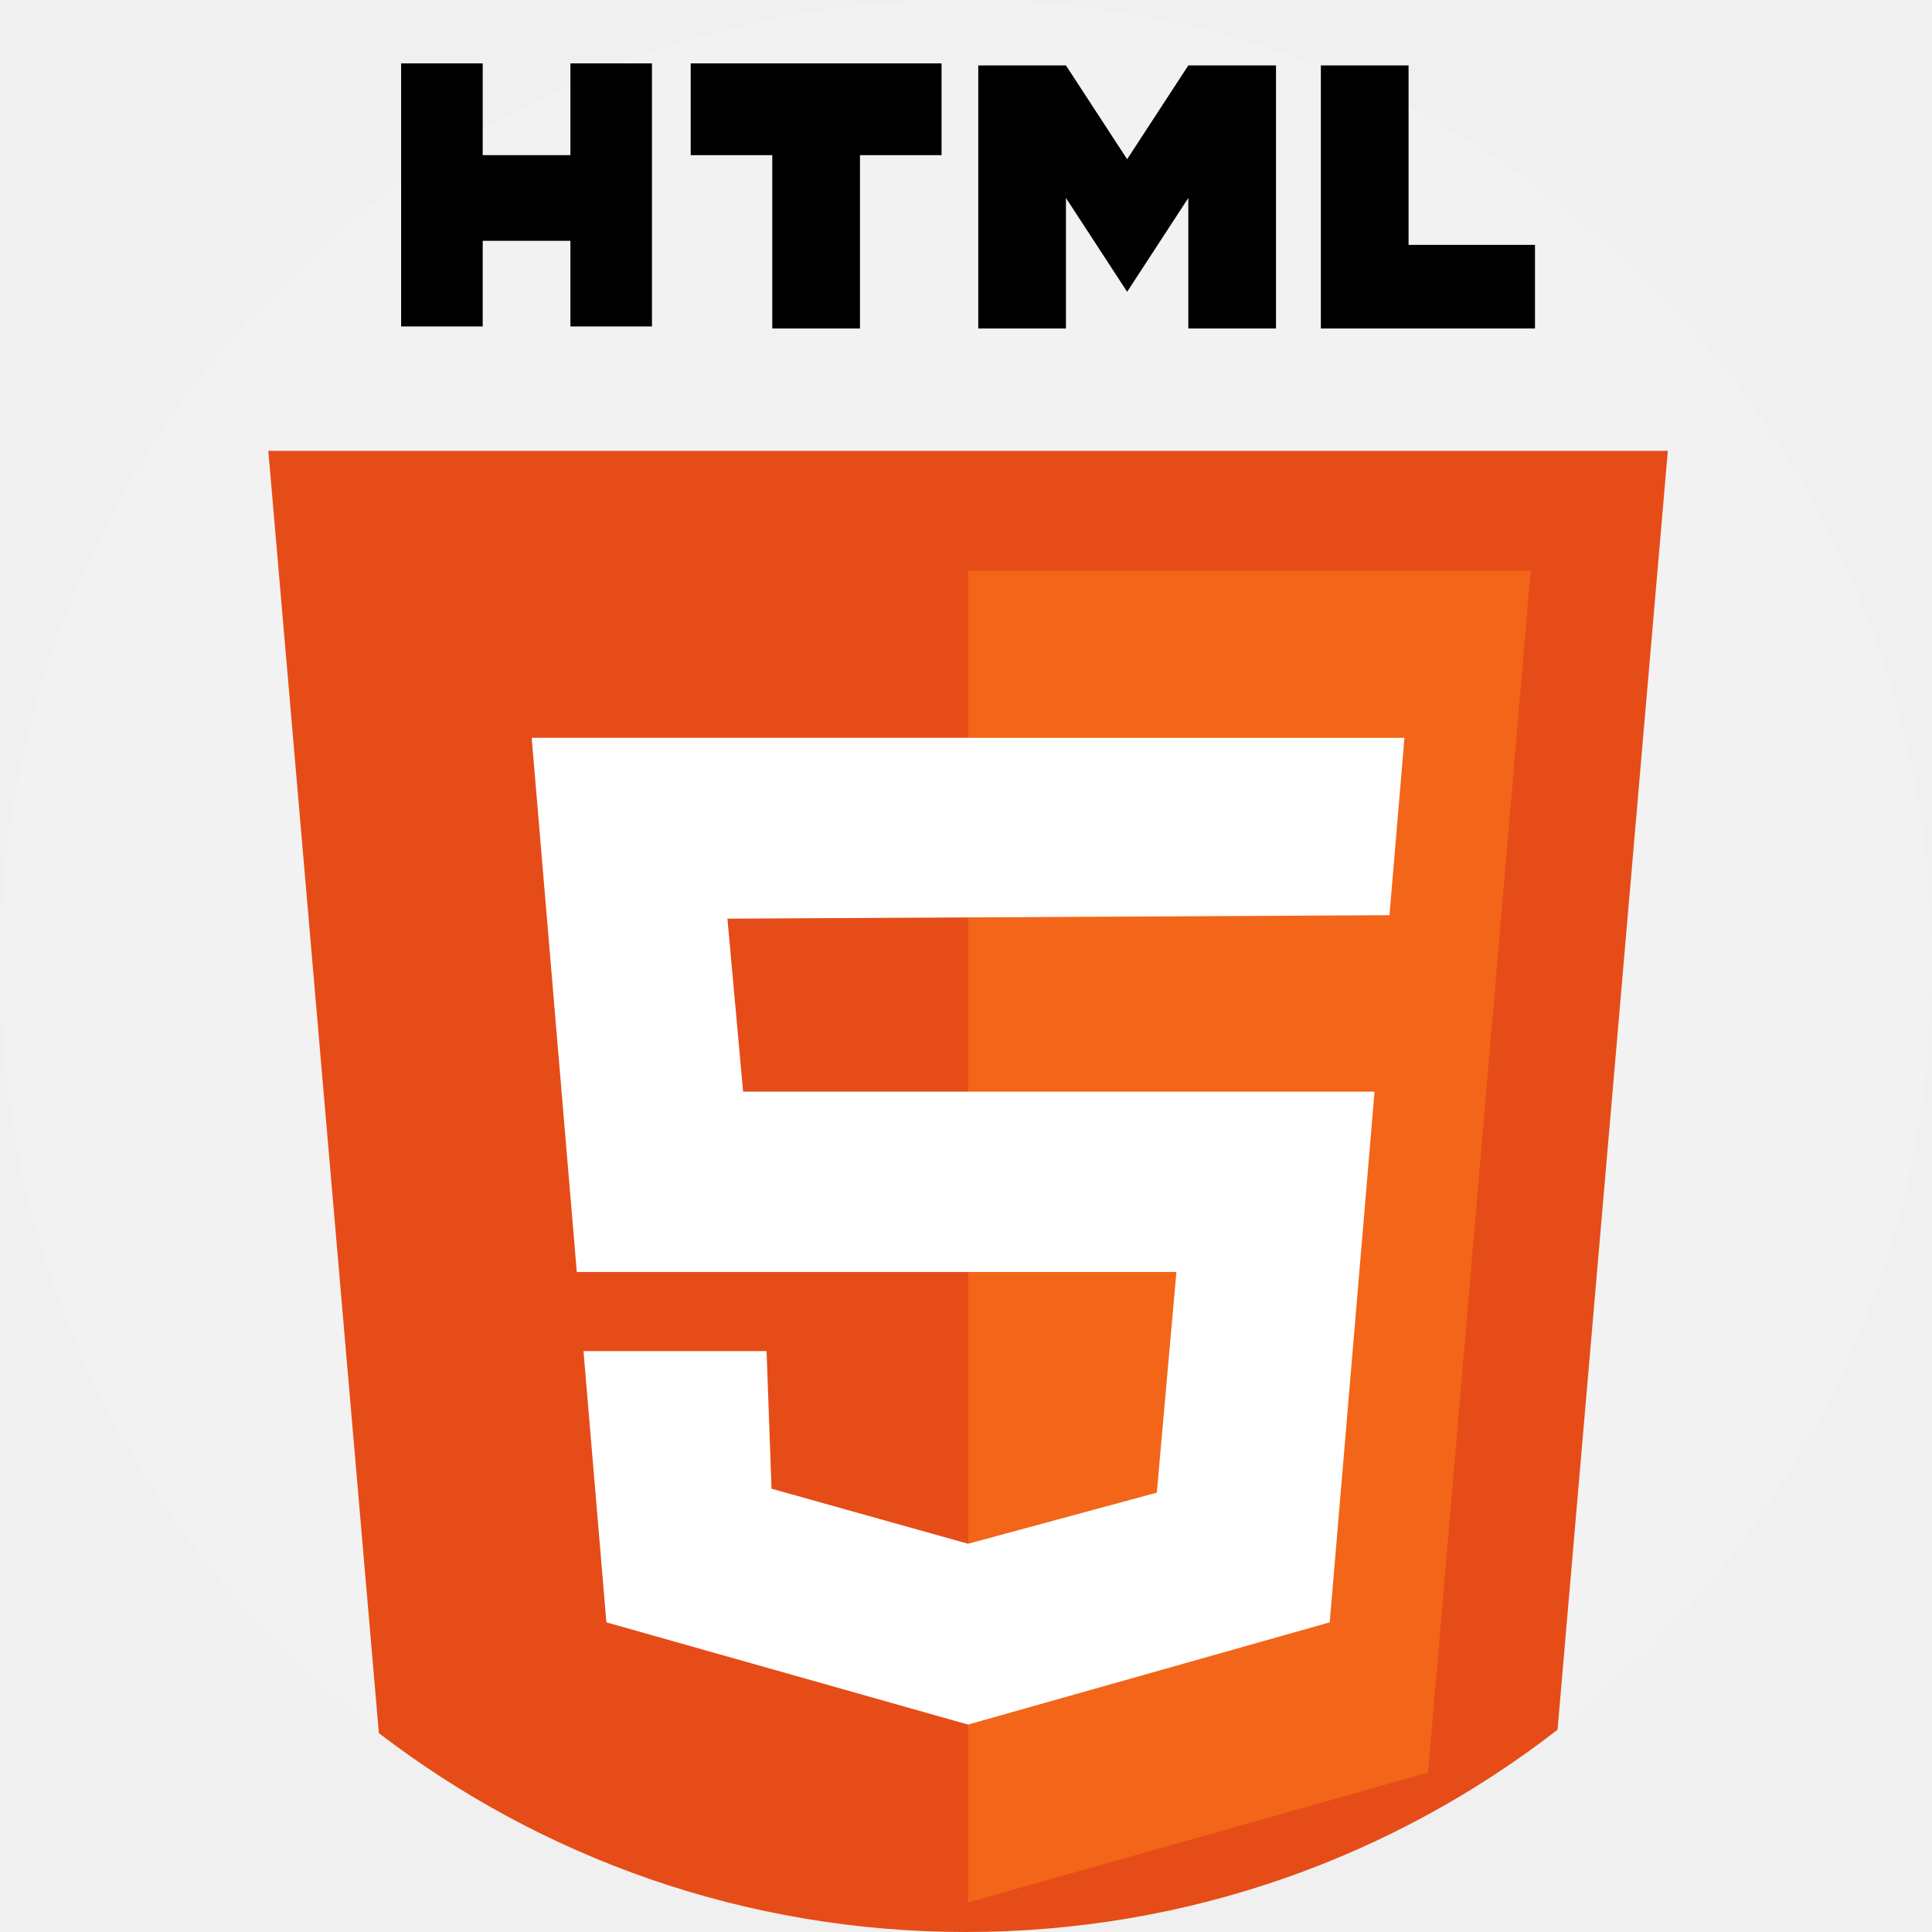
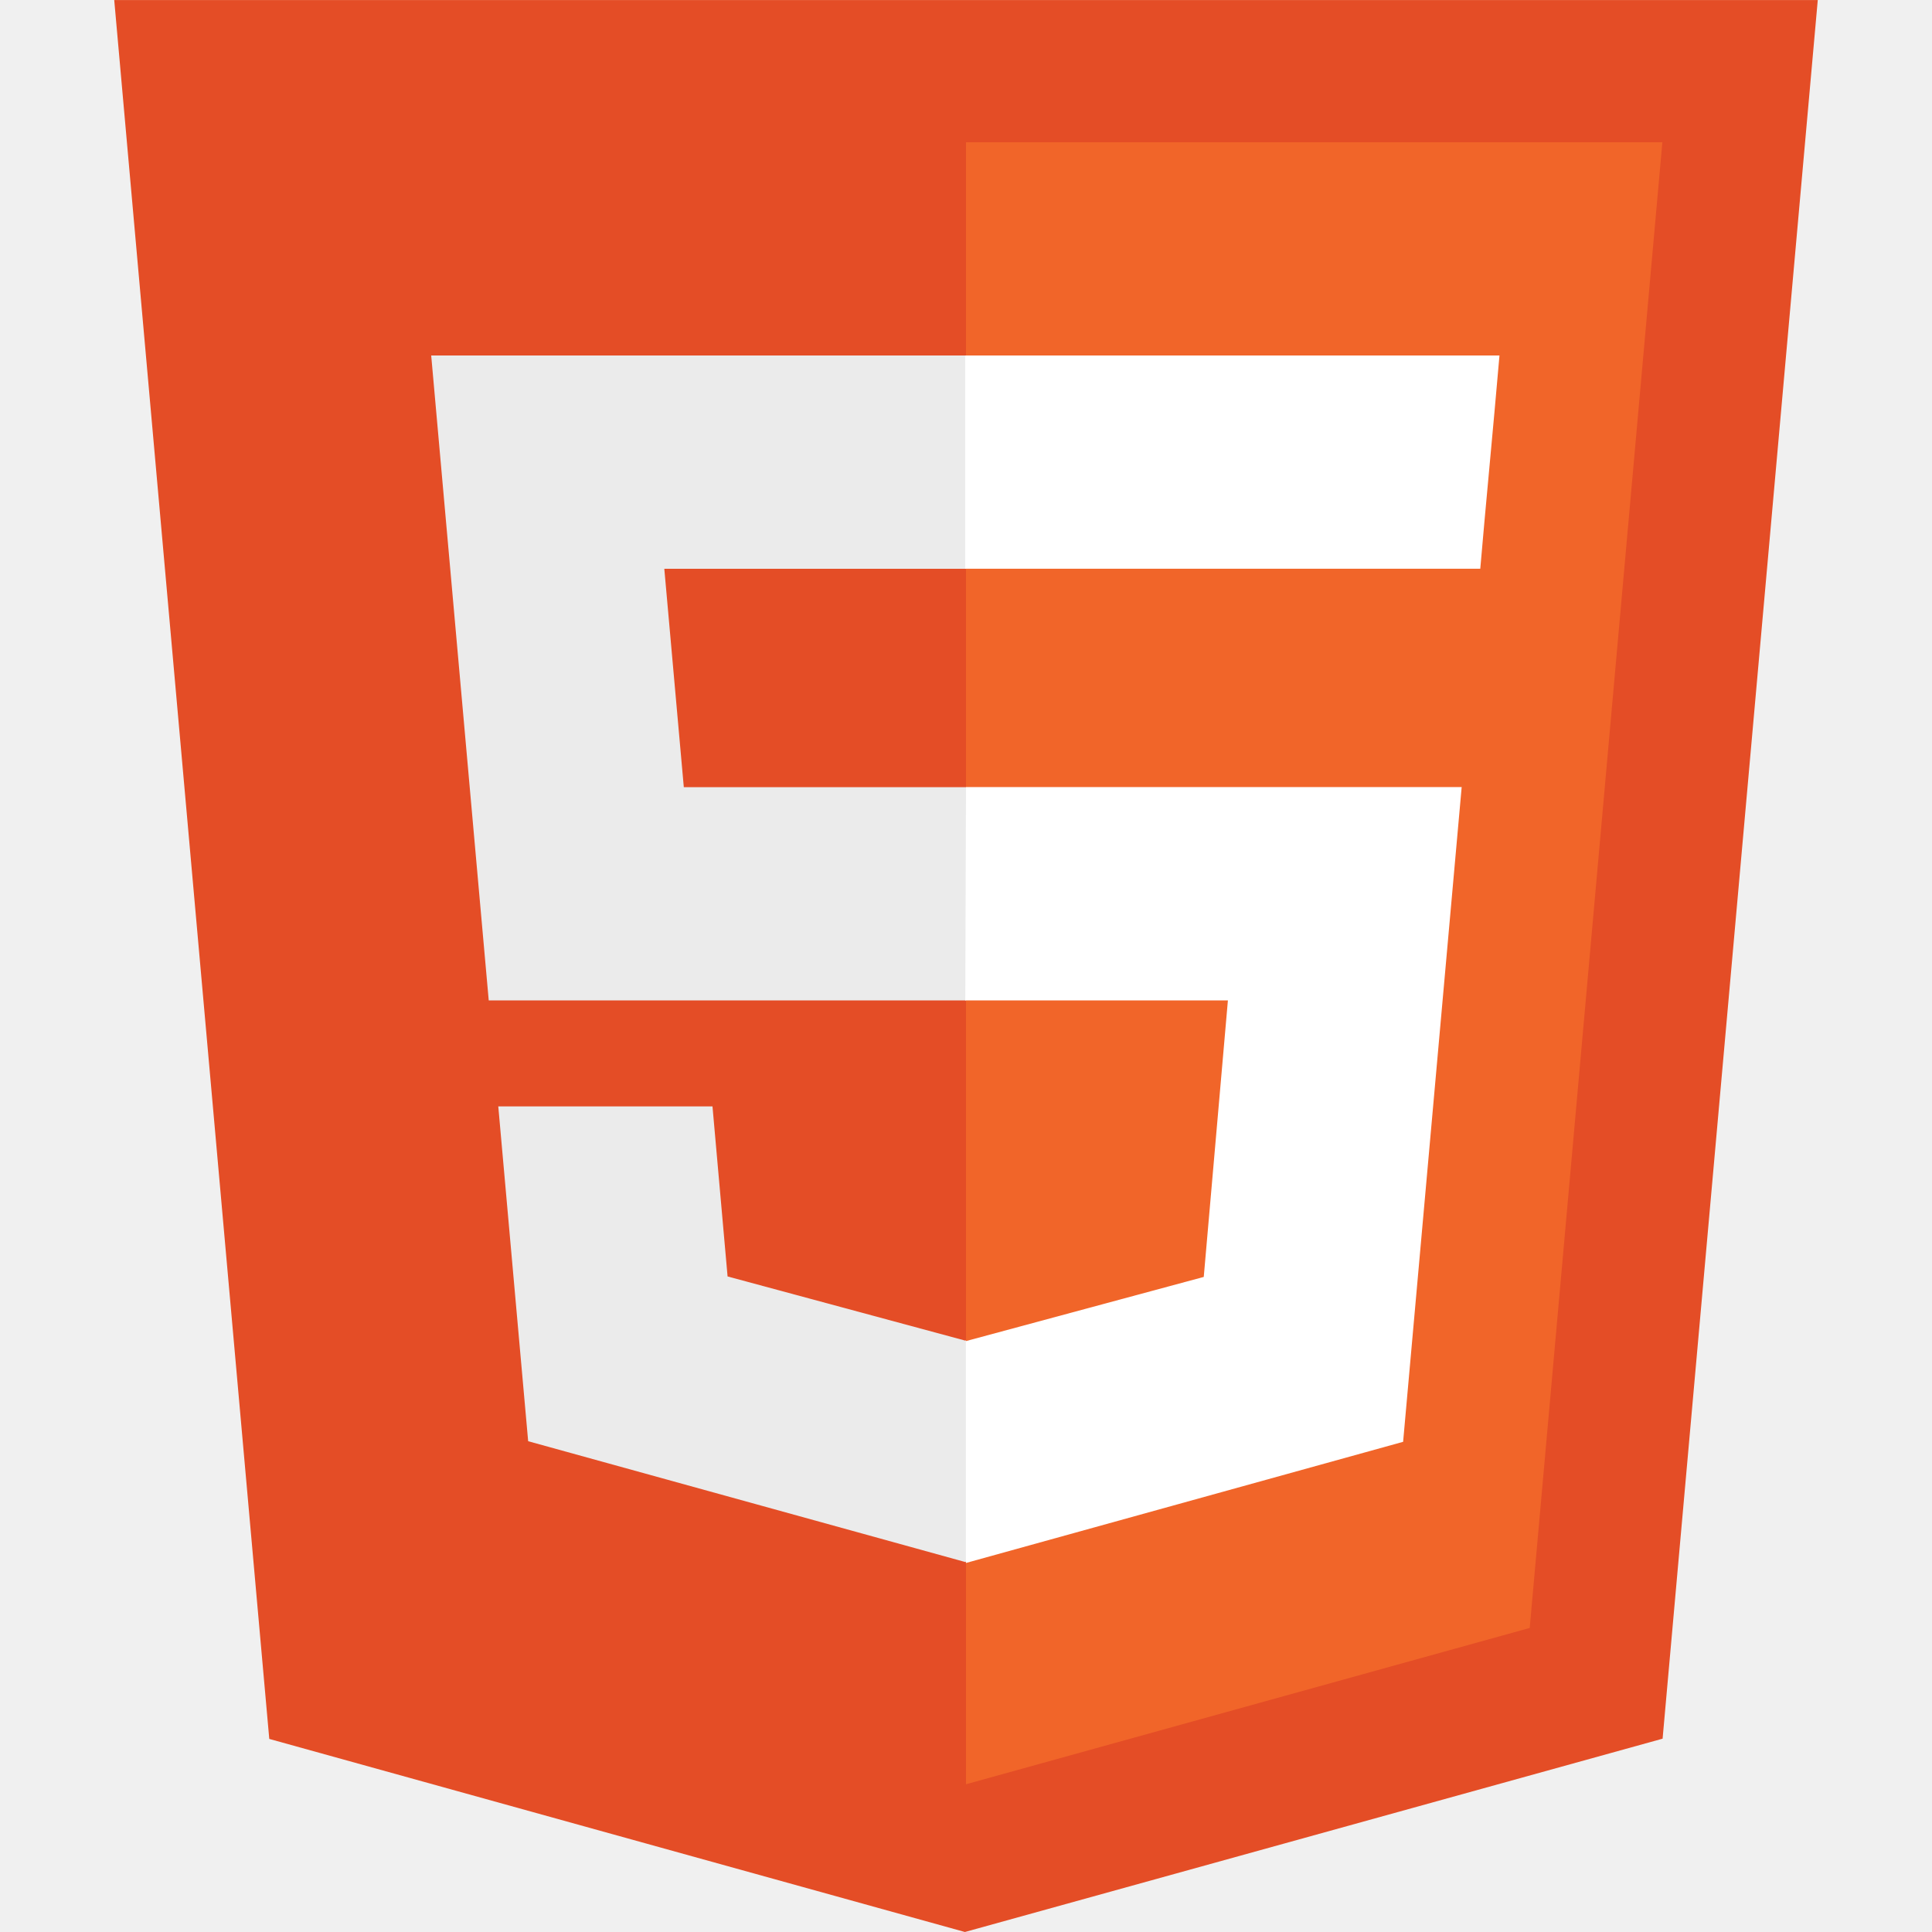
- <svg xmlns="http://www.w3.org/2000/svg" version="1.1" id="Capa_1" x="0px" y="0px" viewBox="0 0 512 512" style="enable-background:new 0 0 512 512;" xml:space="preserve">
-   <path style="fill:#F2F2F2;" d="M512,256c0,82.317-38.86,155.564-99.234,202.397C369.455,492.001,315.068,512,256,512  c-58.535,0-112.473-19.644-155.596-52.705C39.361,412.515,0,338.85,0,256C0,114.615,114.615,0,256,0S512,114.615,512,256z" />
-   <path style="fill:#E64C18;" d="M441.992,119.474l-29.226,338.923C369.455,492.001,315.068,512,256,512  c-58.535,0-112.473-19.644-155.596-52.705L71.105,119.474H441.992z" />
-   <polygon style="fill:#F36518;" points="256.546,151.249 256.546,504.167 378.46,469.75 405.655,151.249 " />
-   <polygon style="fill:#FFFFFF;" points="140.903,195.528 152.858,337.091 311.761,337.091 306.562,395.568 256.549,409.112   204.46,394.52 203.152,358.061 154.631,358.061 160.705,429.941 256.549,457.028 352.392,429.941 364.27,289.295 196.928,289.295   192.775,243.456 192.774,243.454 368.226,242.535 372.194,195.528 " />
-   <polygon points="151.159,16.796 151.159,41.117 127.921,41.117 127.921,16.796 106.303,16.796 106.303,86.513 127.921,86.513   127.921,63.815 151.159,63.815 151.159,86.513 172.777,86.513 172.777,16.796 " />
-   <polygon points="249.521,16.796 183.045,16.796 183.045,41.117 204.663,41.117 204.663,87.055 227.903,87.055 227.903,41.117   249.521,41.117 " />
-   <polygon points="373.284,64.895 373.284,17.337 350.044,17.337 350.044,64.895 350.044,87.055 373.284,87.055 406.79,87.055   406.79,64.895 " />
-   <polygon points="314.914,17.337 298.702,42.197 282.488,17.337 259.249,17.337 259.249,87.055 282.488,87.055 282.488,52.465   298.702,77.327 314.914,52.465 314.914,87.055 338.154,87.055 338.154,17.337 " />
-   <g>
- </g>
-   <g>
- </g>
-   <g>
- </g>
-   <g>
- </g>
-   <g>
- </g>
-   <g>
- </g>
-   <g>
- </g>
-   <g>
- </g>
-   <g>
- </g>
-   <g>
- </g>
-   <g>
- </g>
-   <g>
- </g>
-   <g>
- </g>
-   <g>
- </g>
-   <g>
- </g>
+ <svg xmlns="http://www.w3.org/2000/svg" width="64" height="64" viewBox="0 0 32 32">
+   <path d="M4.46 28.802L1.892.001h28.216l-2.57 28.797L15.982 32z" fill="#e44d26" />
+   <path d="M25.337 26.964l2.197-24.608H16v27.197z" fill="#f16529" />
+   <path d="M15.988 5.888H7.142l.953 10.682H16v-3.532h-4.674l-.323-3.617H16V5.888zM16 22.2l-.015.004-3.934-1.062-.25-2.817H8.253l.495 5.546 7.236 2 .016-.005z" fill="#ebebeb" />
+   <path d="M15.988 16.57h4.35l-.4 4.58-3.94 1.063v3.675l7.242-2.007.97-10.845H16zm8.764-9.734l.084-.948h-8.85V9.42h8.532l.07-.794z" fill="#fff" />
</svg>
